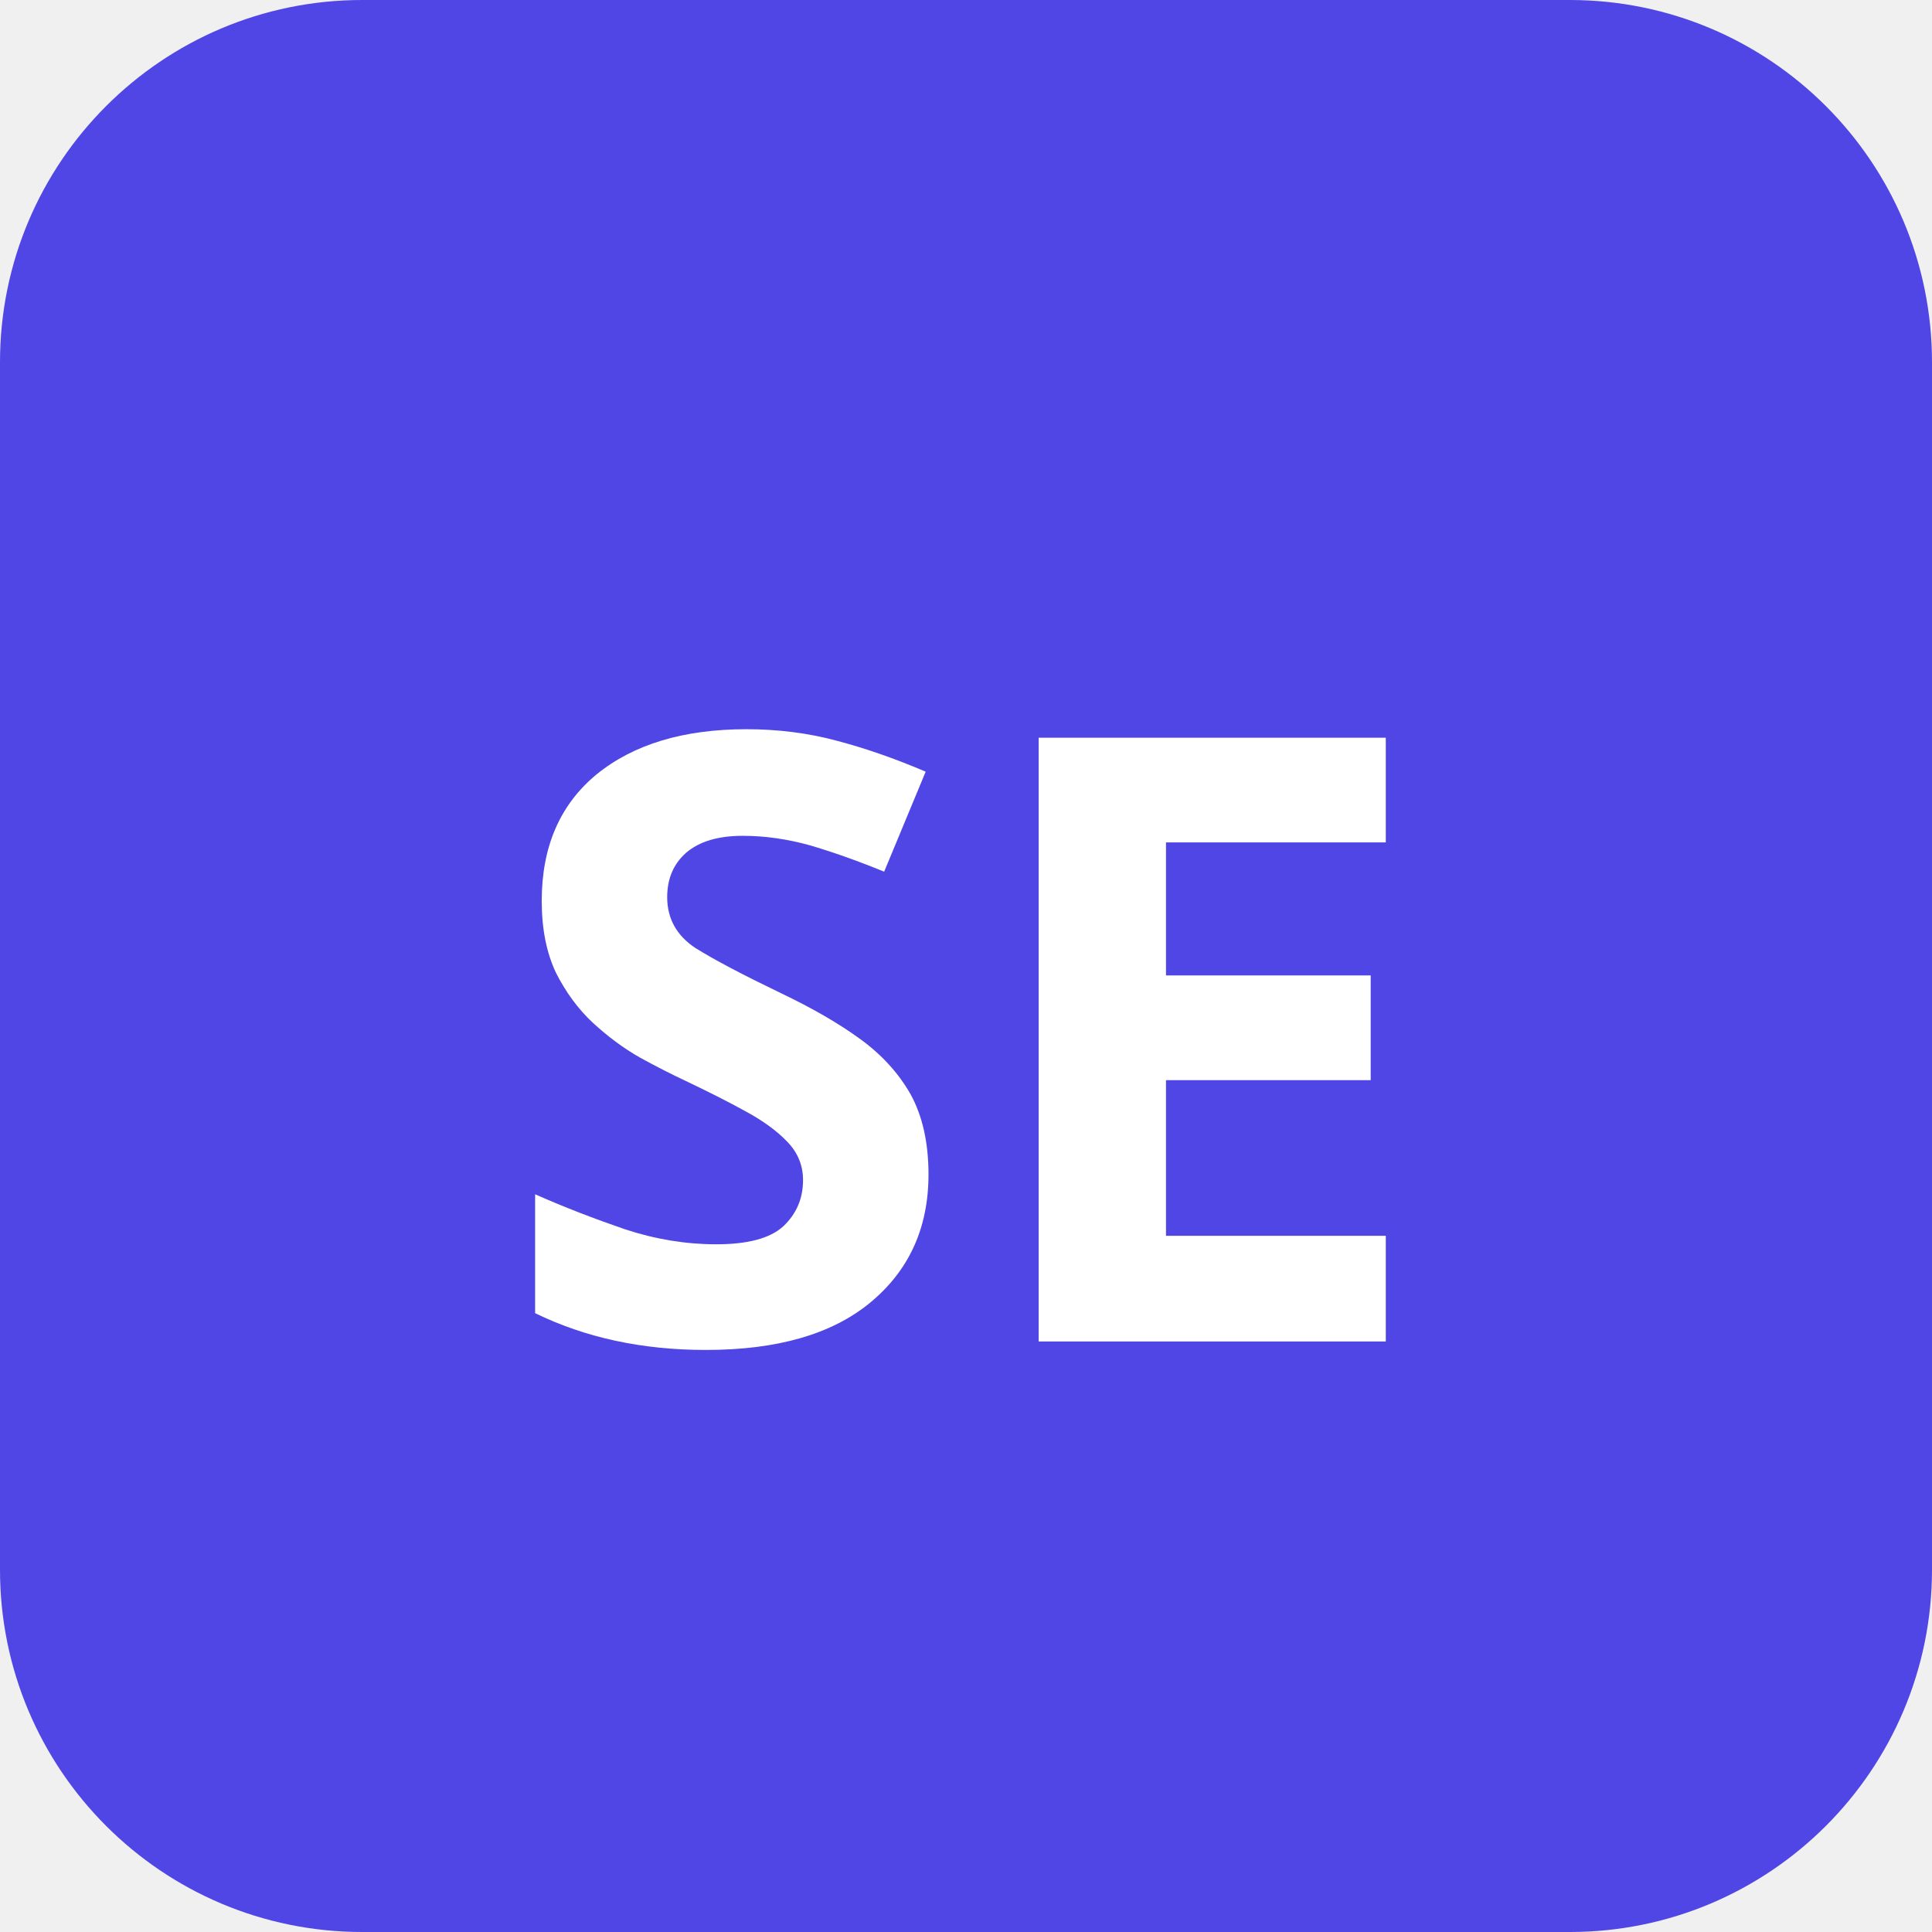
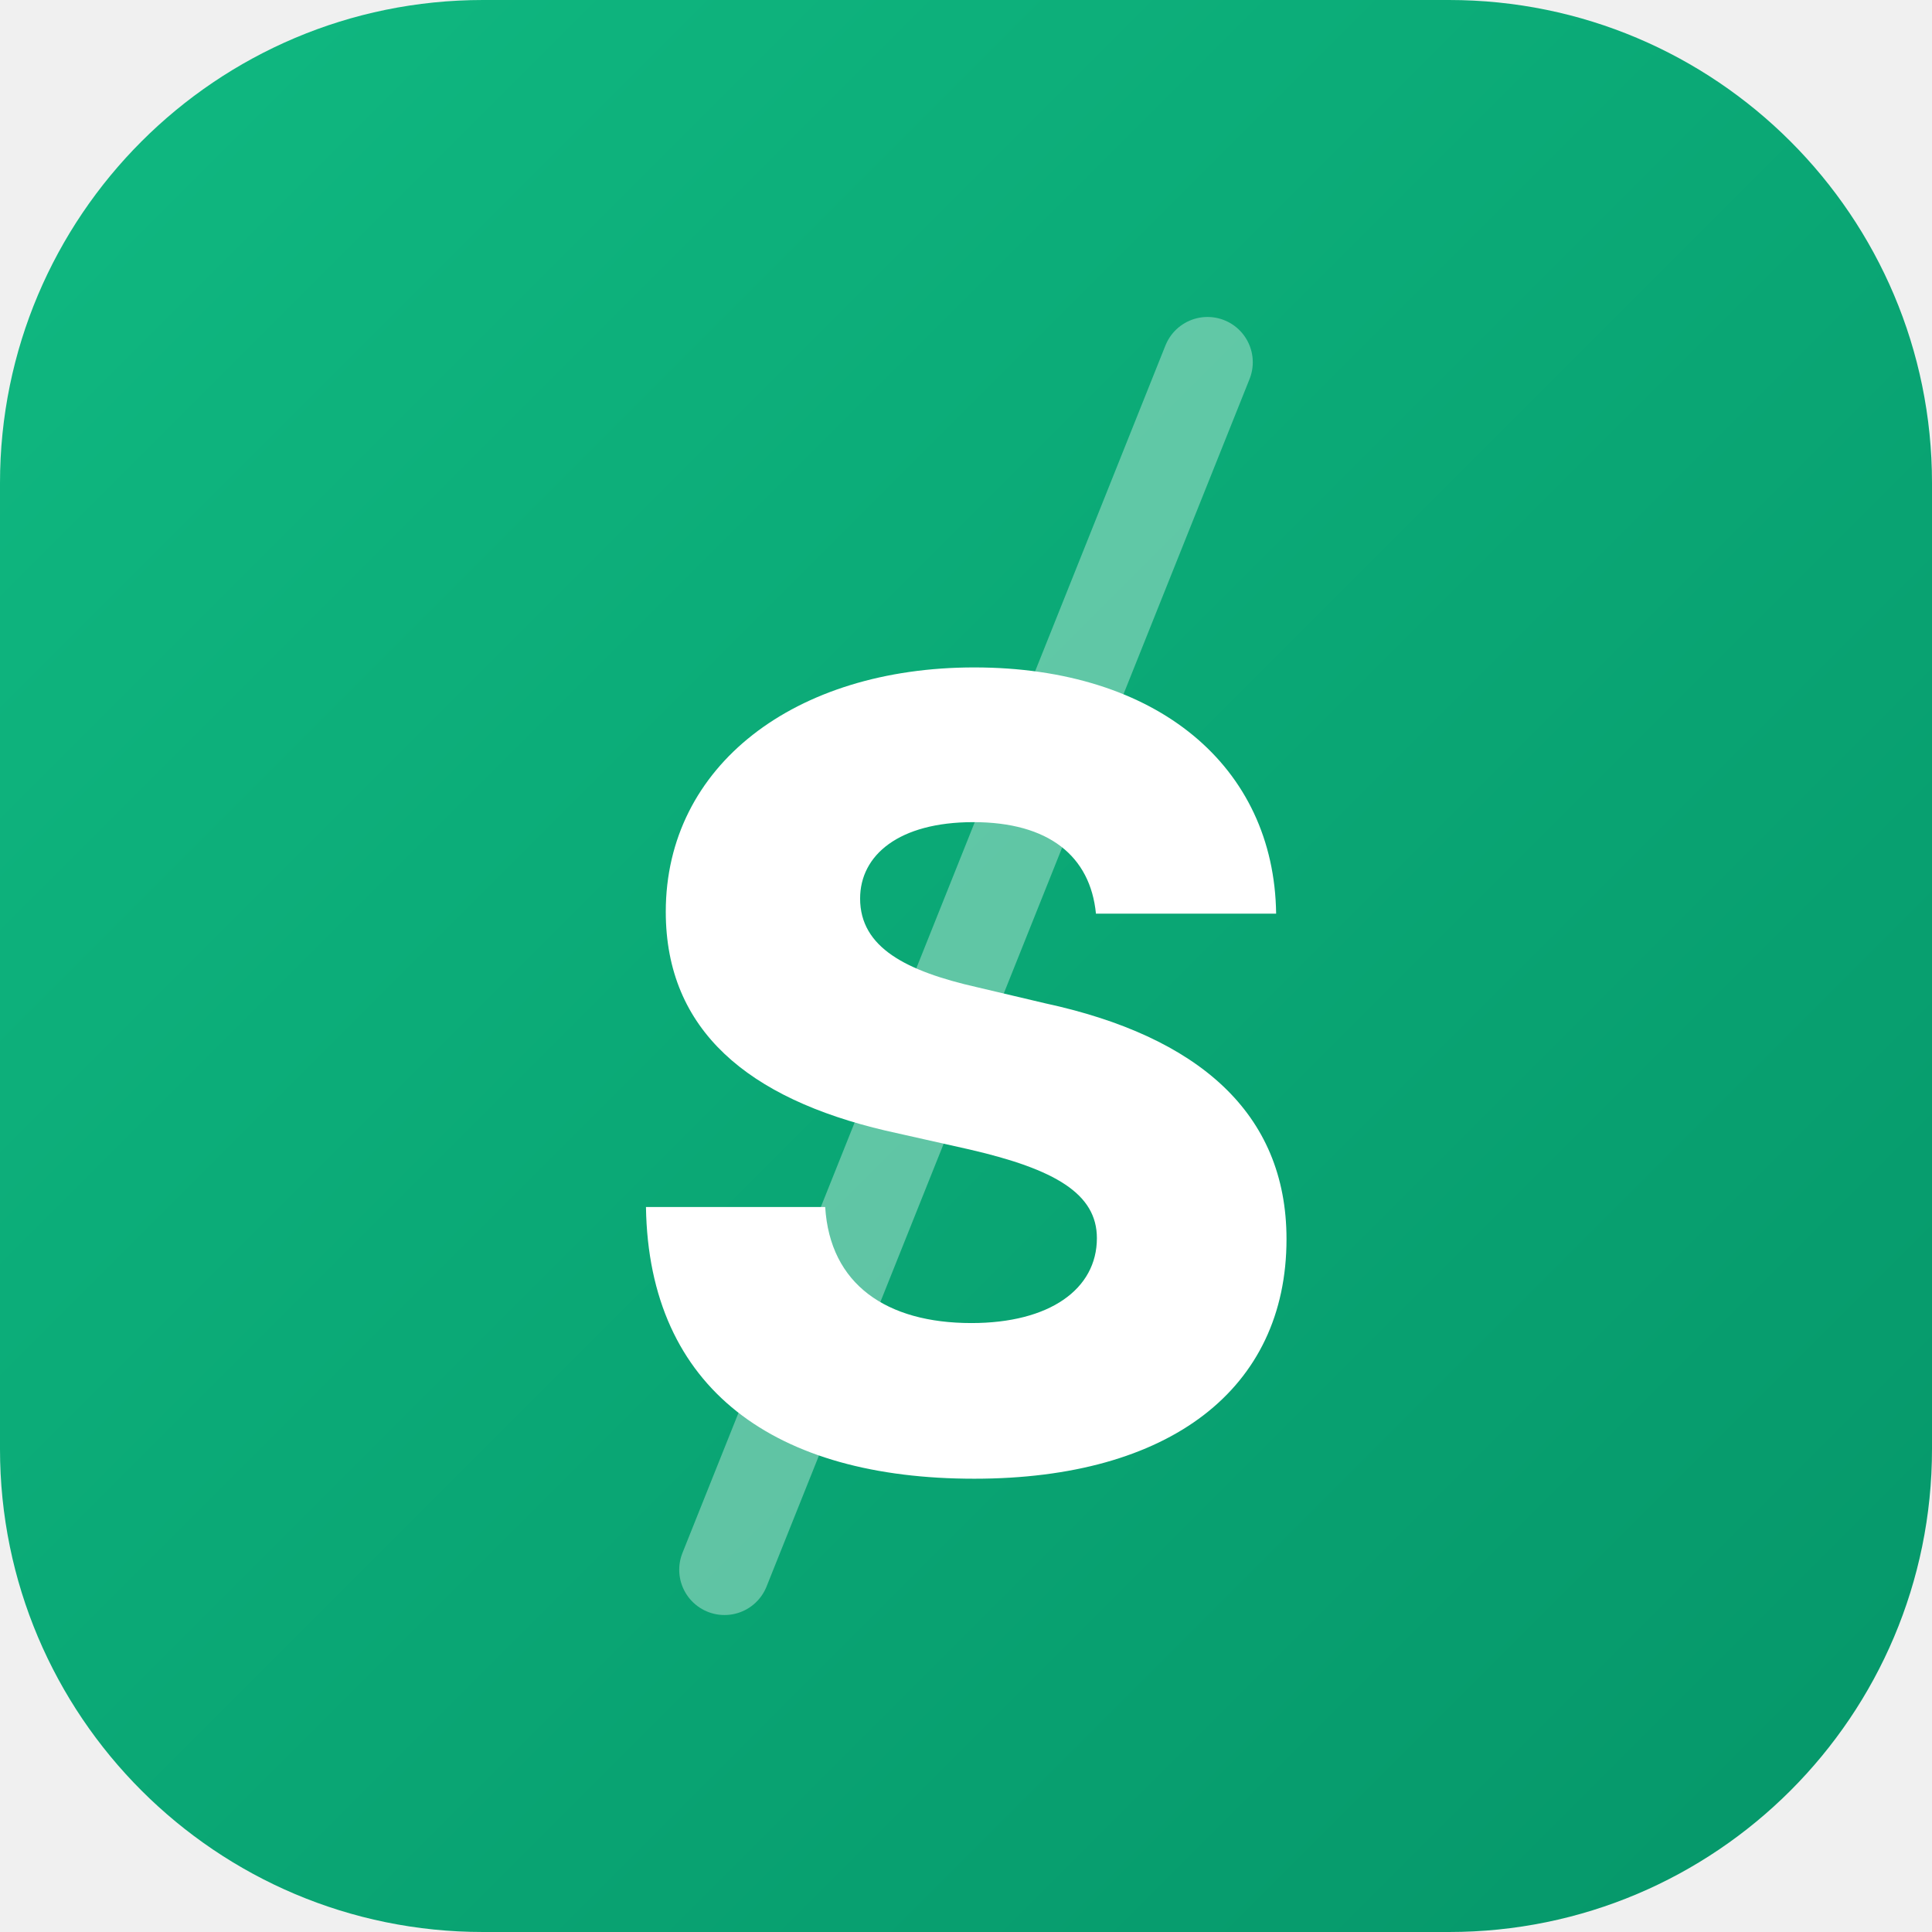
<svg xmlns="http://www.w3.org/2000/svg" viewBox="0 0 32 32">
-   <rect width="32" height="32" rx="6" fill="#4F46E5" />
-   <text x="50%" y="54%" dominant-baseline="middle" text-anchor="middle" fill="white" font-family="system-ui, sans-serif" font-weight="700" font-size="14">
-     SE
+   <defs>
+     <linearGradient id="bg" x1="0%" y1="0%" x2="100%" y2="100%">
+       <stop offset="0%" stop-color="#10B981" />
+       <stop offset="100%" stop-color="#059669" />
+     </linearGradient>
+   </defs>
+   <rect width="32" height="32" rx="8" fill="url(#bg)" />
+   <line x1="20" y1="6" x2="12" y2="26" stroke="white" stroke-width="1.5" stroke-opacity="0.35" stroke-linecap="round" />
+   <text x="16" y="17.5" dominant-baseline="middle" text-anchor="middle" fill="white" font-family="system-ui, -apple-system, sans-serif" font-weight="800" font-size="18" letter-spacing="-1">
+     S
  </text>
</svg>
